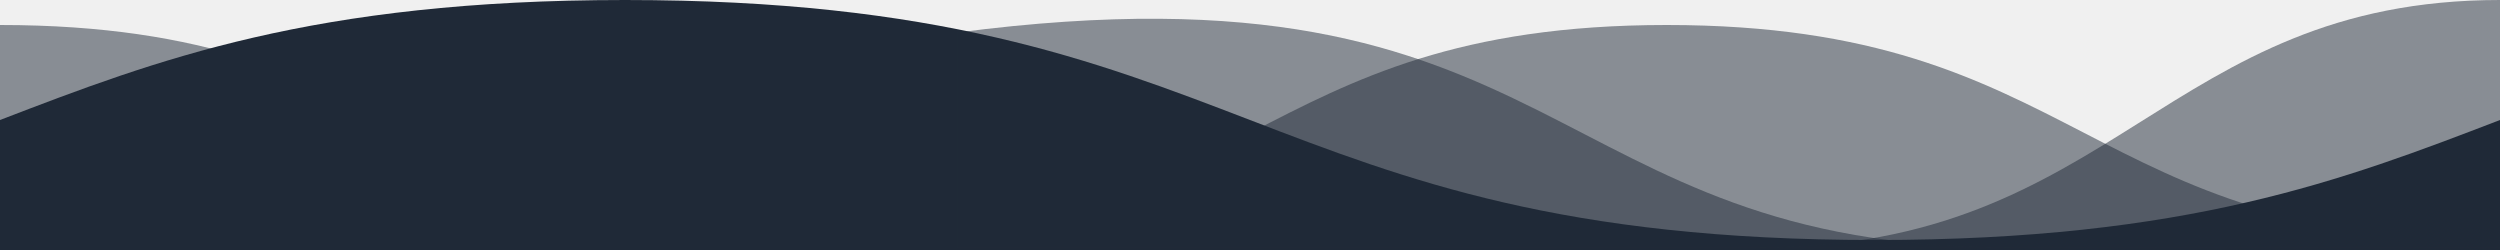
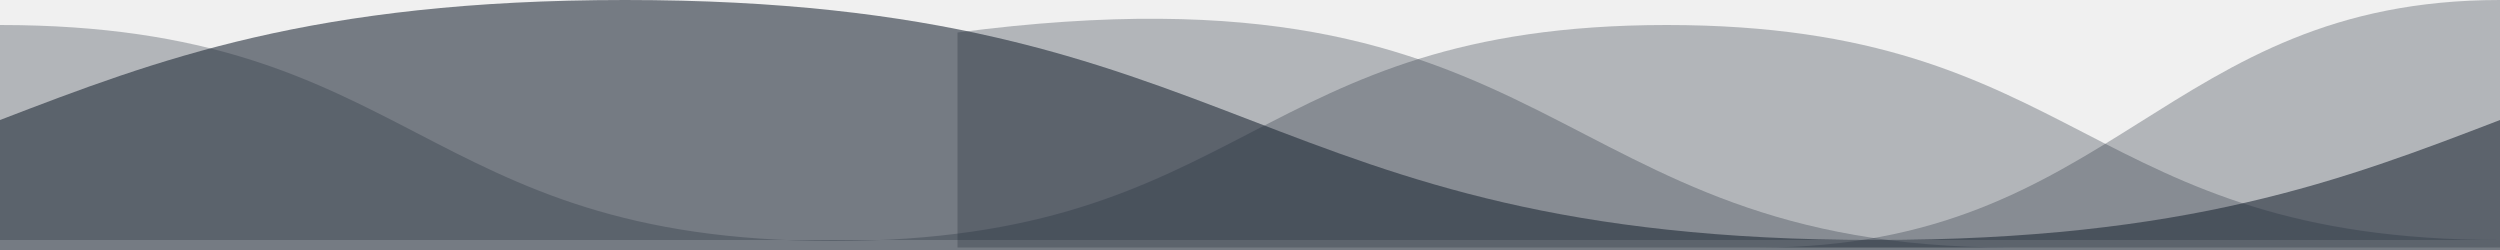
<svg xmlns="http://www.w3.org/2000/svg" viewBox="0 0 1000 100" fill="none">
  <g clip-path="url(#clip0_0_3)">
-     <path opacity="0.5" d="M-7.59443e-06 96L-7.60659e-08 10C166.7 10 166.7 96.4 333.3 96.4C499.9 96.4 500 10 666.7 10C833.4 10 833.3 96 1000 96L-7.59443e-06 96Z" fill="#1F2937" />
-     <path d="M-7.62939e-06 100L1000 100L1000 48C937.5 72 875 96 750 96C500 96 500 3.25826e-05 250 1.07269e-05C125 -2.0099e-07 62.5 24 -3.08341e-06 48L-7.62939e-06 100Z" fill="#1F2937" />
-     <path opacity="0.5" d="M383 99L383 13C628 -19 616 99 804 99L383 99Z" fill="#1F2937" />
-     <path opacity="0.5" d="M1000 99L1000 7.62939e-05C865.7 6.45531e-05 846.3 99 704 99L1000 99Z" fill="#1F2937" />
+     <path opacity="0.5" d="M-7.59443e-06 96L-7.60659e-08 10C166.7 10 166.7 96.4 333.3 96.4C499.9 96.4 500 10 666.7 10C833.4 10 833.3 96 1000 96L-7.59443e-06 96Z" fill="rgba(31,41,55,0.586)" />
+     <path d="M-7.62939e-06 100L1000 100L1000 48C937.5 72 875 96 750 96C500 96 500 3.25826e-05 250 1.07269e-05C125 -2.0099e-07 62.5 24 -3.08341e-06 48L-7.62939e-06 100Z" fill="rgba(31,41,55,0.586)" />
+     <path opacity="0.5" d="M383 99L383 13C628 -19 616 99 804 99L383 99Z" fill="rgba(31,41,55,0.586)" />
+     <path opacity="0.5" d="M1000 99L1000 7.62939e-05C865.7 6.45531e-05 846.3 99 704 99L1000 99Z" fill="rgba(31,41,55,0.586)" />
  </g>
  <defs>
    <clipPath id="clip0_0_3">
-       <rect width="1000" height="100" fill="white" transform="translate(1000 100) rotate(-180)" />
+       <rect width="1000" height="300" fill="white" transform="translate(1000 100) rotate(-180)" />
    </clipPath>
  </defs>
</svg>
